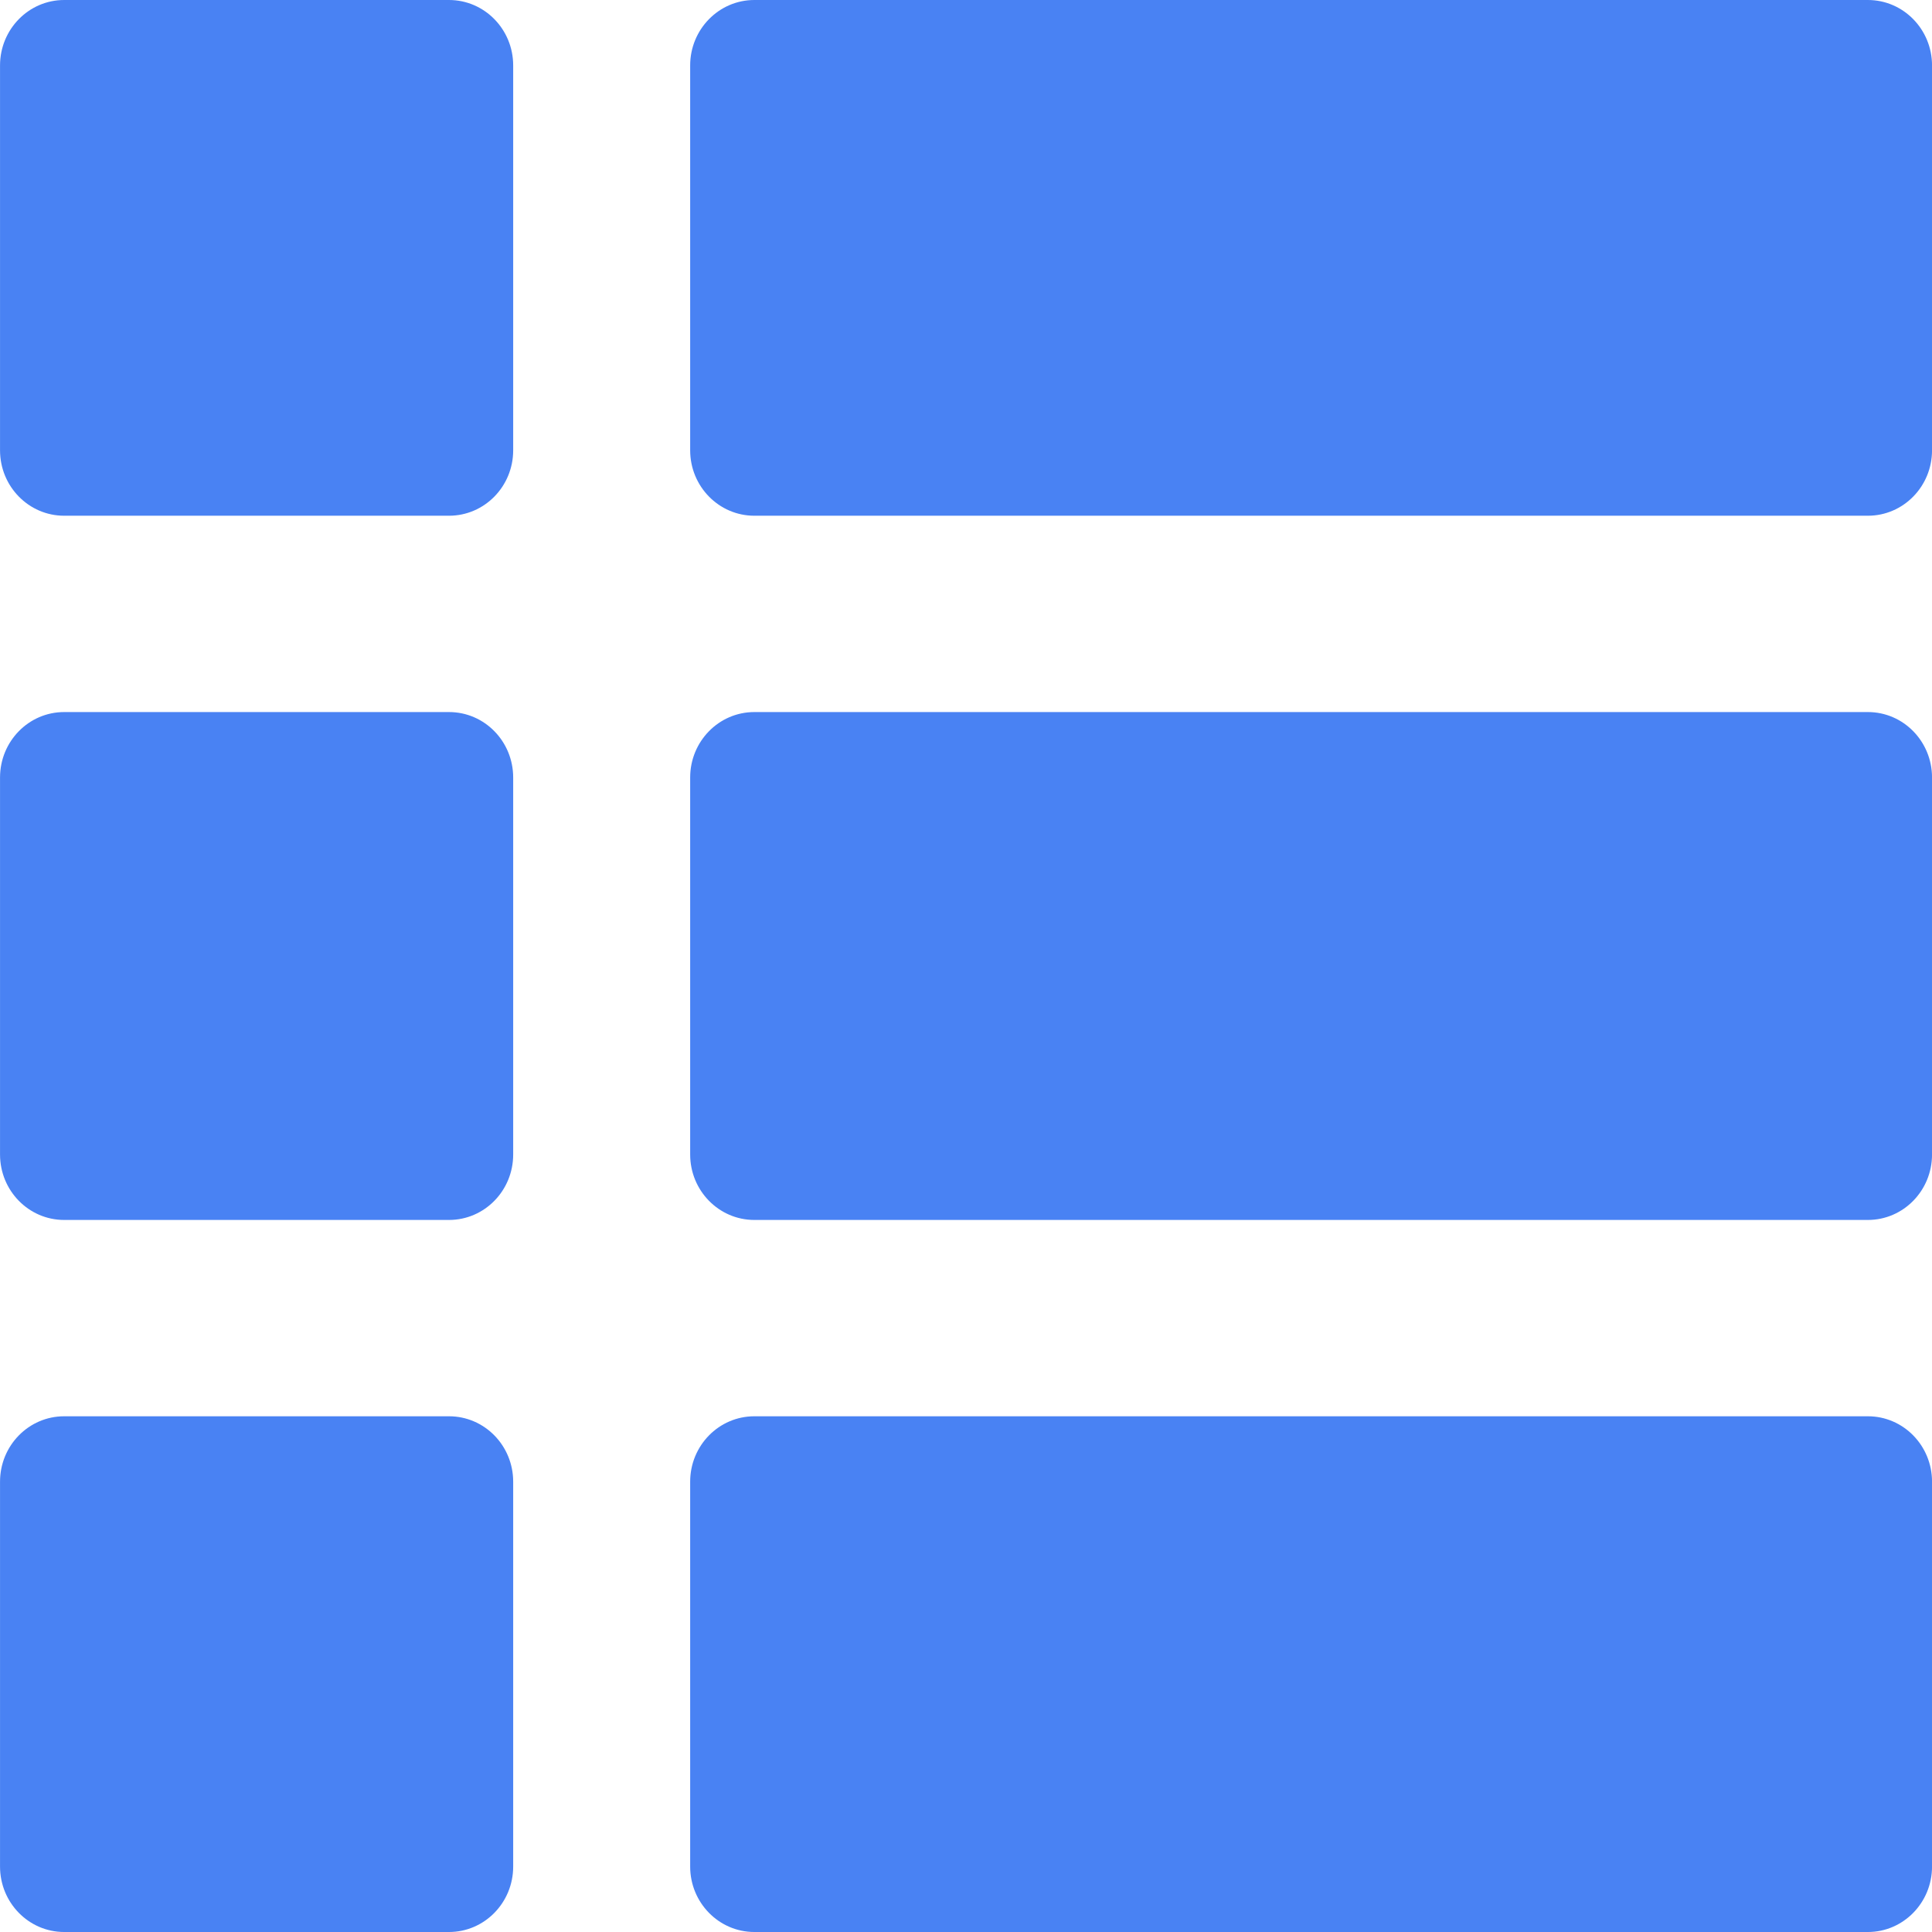
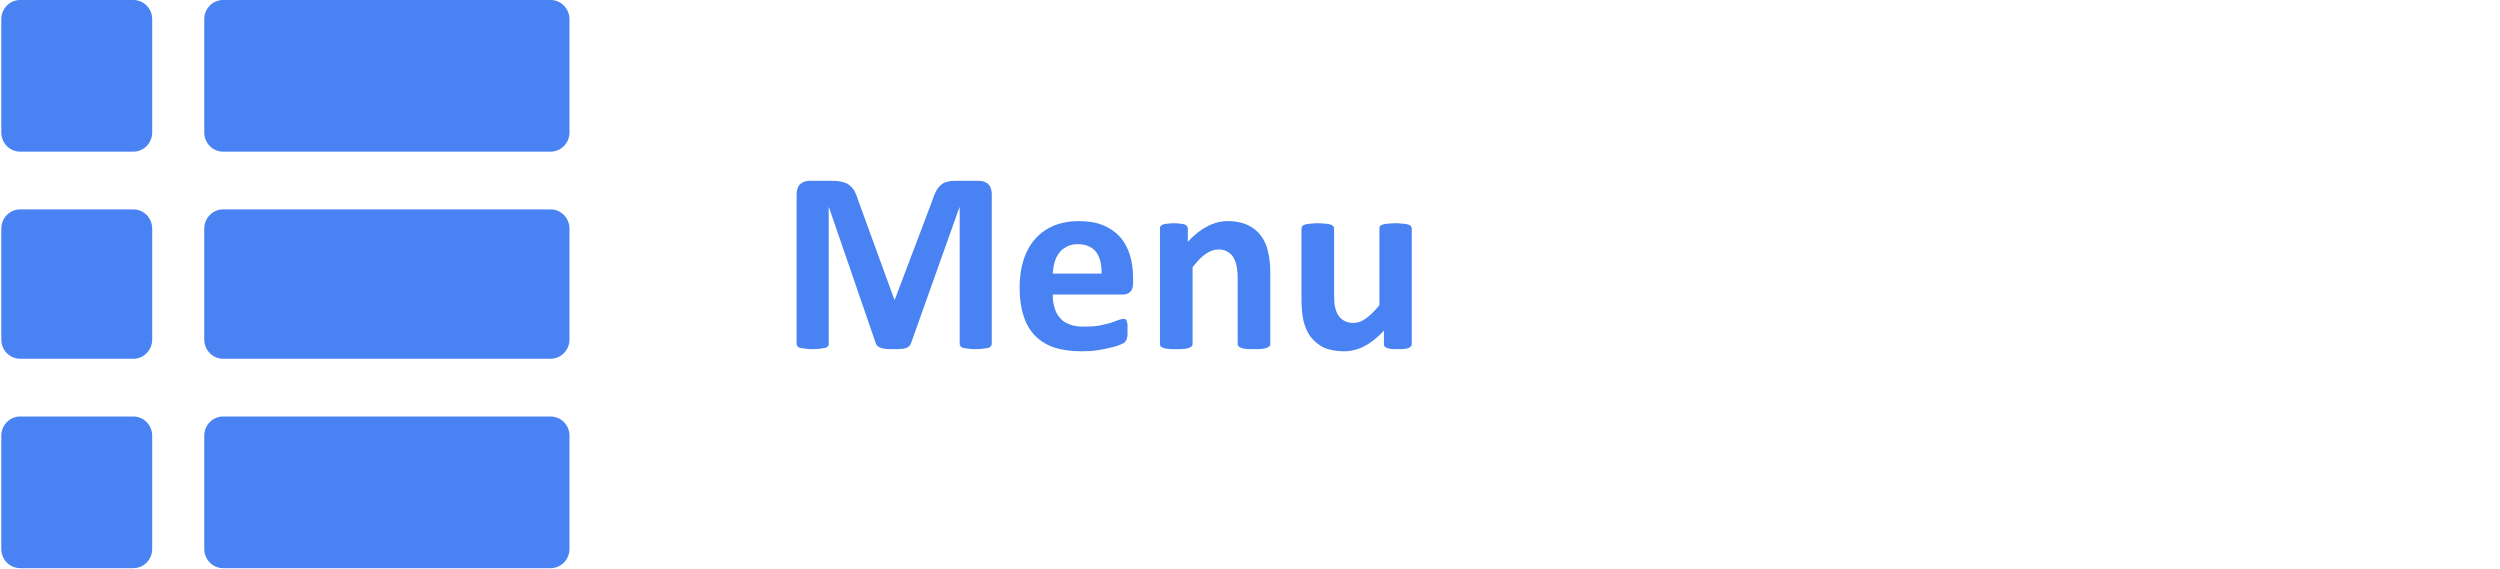
- <svg xmlns="http://www.w3.org/2000/svg" width="100%" height="100%" viewBox="0 0 250 250" version="1.1" xml:space="preserve" style="fill-rule:evenodd;clip-rule:evenodd;stroke-linejoin:round;stroke-miterlimit:2;">
-   <g transform="matrix(1,0,0,1,-1816.24,-334.037)">
-     <g transform="matrix(5.39006,0,0,1.72574,0,0)">
-       <g id="menu" transform="matrix(0.926263,0,0,2.95192,381.804,232.232)">
-         <path d="M0,22.875L-28.862,22.875C-29.78,22.875 -30.525,23.619 -30.525,24.537L-30.525,34.313C-30.525,35.23 -29.78,35.975 -28.862,35.975L0,35.975C0.918,35.975 1.662,35.23 1.662,34.313L1.662,24.537C1.662,23.619 0.918,22.875 0,22.875M0,4.987L-28.862,4.987C-29.78,4.987 -30.525,5.731 -30.525,6.65L-30.525,16.225C-30.525,17.144 -29.78,17.888 -28.862,17.888L0,17.888C0.918,17.888 1.662,17.144 1.662,16.225L1.662,6.65C1.662,5.731 0.918,4.987 0,4.987M0,-13.1L-28.862,-13.1C-29.78,-13.1 -30.525,-12.355 -30.525,-11.438L-30.525,-1.662C-30.525,-0.744 -29.78,0 -28.862,0L0,0C0.918,0 1.662,-0.744 1.662,-1.662L1.662,-11.438C1.662,-12.355 0.918,-13.1 0,-13.1M-36.775,22.875L-46.75,22.875C-47.668,22.875 -48.412,23.619 -48.412,24.537L-48.412,34.313C-48.412,35.23 -47.668,35.975 -46.75,35.975L-36.775,35.975C-35.856,35.975 -35.112,35.23 -35.112,34.313L-35.112,24.537C-35.112,23.619 -35.856,22.875 -36.775,22.875M-36.775,4.987L-46.75,4.987C-47.668,4.987 -48.412,5.731 -48.412,6.65L-48.412,16.225C-48.412,17.144 -47.668,17.888 -46.75,17.888L-36.775,17.888C-35.856,17.888 -35.112,17.144 -35.112,16.225L-35.112,6.65C-35.112,5.731 -35.856,4.987 -36.775,4.987M-36.775,-13.1L-46.75,-13.1C-47.668,-13.1 -48.412,-12.355 -48.412,-11.438L-48.412,-1.662C-48.412,-0.744 -47.668,0 -46.75,0L-36.775,0C-35.856,0 -35.112,-0.744 -35.112,-1.662L-35.112,-11.438C-35.112,-12.355 -35.856,-13.1 -36.775,-13.1" style="fill:rgb(73,130,243);" />
+ <svg xmlns="http://www.w3.org/2000/svg" width="100%" height="100%" viewBox="0 0 1100 250" version="1.1" xml:space="preserve" style="fill-rule:evenodd;clip-rule:evenodd;stroke-linejoin:round;stroke-miterlimit:2;">
+   <g transform="matrix(1,0,0,1,-532.235,-3167.37)">
+     <g transform="matrix(5.94133,0,0,1.88002,0,0)">
+       <g transform="matrix(0.97445,0,0,0.917935,65.0567,1495.9)">
+         <g transform="matrix(0.169184,0,0,0.452248,0.419982,-151.226)">
+           <rect x="146.28" y="789.301" width="1123.03" height="320.323" style="fill:none;" />
+         </g>
+         <g id="menu" transform="matrix(0.862352,0,0,2.95192,67.0145,244.404)">
+           <path d="M0,22.875L-28.862,22.875C-29.78,22.875 -30.525,23.619 -30.525,24.537L-30.525,34.313C-30.525,35.23 -29.78,35.975 -28.862,35.975L0,35.975C0.918,35.975 1.662,35.23 1.662,34.313L1.662,24.537C1.662,23.619 0.918,22.875 0,22.875M0,4.987L-28.862,4.987C-29.78,4.987 -30.525,5.731 -30.525,6.65L-30.525,16.225C-30.525,17.144 -29.78,17.888 -28.862,17.888L0,17.888C0.918,17.888 1.662,17.144 1.662,16.225L1.662,6.65C1.662,5.731 0.918,4.987 0,4.987M0,-13.1L-28.862,-13.1C-29.78,-13.1 -30.525,-12.355 -30.525,-11.438L-30.525,-1.662C-30.525,-0.744 -29.78,0 -28.862,0L0,0C0.918,0 1.662,-0.744 1.662,-1.662L1.662,-11.438C1.662,-12.355 0.918,-13.1 0,-13.1M-36.775,22.875L-46.75,22.875C-47.668,22.875 -48.412,23.619 -48.412,24.537L-48.412,34.313C-48.412,35.23 -47.668,35.975 -46.75,35.975L-36.775,35.975C-35.856,35.975 -35.112,35.23 -35.112,34.313L-35.112,24.537C-35.112,23.619 -35.856,22.875 -36.775,22.875M-36.775,4.987L-46.75,4.987C-47.668,4.987 -48.412,5.731 -48.412,6.65L-48.412,16.225C-48.412,17.144 -47.668,17.888 -46.75,17.888L-36.775,17.888C-35.856,17.888 -35.112,17.144 -35.112,16.225L-35.112,6.65C-35.112,5.731 -35.856,4.987 -36.775,4.987M-36.775,-13.1L-46.75,-13.1C-47.668,-13.1 -48.412,-12.355 -48.412,-11.438L-48.412,-1.662C-48.412,-0.744 -47.668,0 -46.75,0L-36.775,0C-35.856,0 -35.112,-0.744 -35.112,-1.662L-35.112,-11.438C-35.112,-12.355 -35.856,-13.1 -36.775,-13.1" style="fill:rgb(73,130,243);" />
+         </g>
+         <g transform="matrix(0.118094,0,0,0.396183,-422.468,-1182.74)">
+           <g transform="matrix(170.638,0,0,170.638,4291.39,3728.83)">
+             <path d="M0.805,-0.018C0.805,-0.014 0.804,-0.011 0.802,-0.009C0.801,-0.006 0.797,-0.004 0.793,-0.002C0.788,-0.001 0.782,0 0.774,0.001C0.766,0.002 0.756,0.003 0.744,0.003C0.732,0.003 0.723,0.002 0.715,0.001C0.707,0 0.701,-0.001 0.696,-0.002C0.692,-0.004 0.688,-0.006 0.687,-0.009C0.685,-0.011 0.684,-0.014 0.684,-0.018L0.684,-0.532L0.683,-0.532L0.5,-0.018C0.498,-0.014 0.496,-0.01 0.493,-0.008C0.49,-0.005 0.486,-0.003 0.481,-0.001C0.476,0.001 0.47,0.002 0.462,0.002C0.454,0.003 0.445,0.003 0.434,0.003C0.423,0.003 0.413,0.003 0.405,0.002C0.397,0.001 0.391,-0 0.386,-0.002C0.381,-0.004 0.377,-0.006 0.374,-0.009C0.371,-0.011 0.369,-0.014 0.368,-0.018L0.191,-0.532L0.19,-0.532L0.19,-0.018C0.19,-0.014 0.19,-0.011 0.188,-0.009C0.186,-0.006 0.183,-0.004 0.178,-0.002C0.173,-0.001 0.167,0 0.159,0.001C0.151,0.002 0.141,0.003 0.129,0.003C0.118,0.003 0.108,0.002 0.1,0.001C0.092,0 0.086,-0.001 0.081,-0.002C0.077,-0.004 0.073,-0.006 0.072,-0.009C0.07,-0.011 0.069,-0.014 0.069,-0.018L0.069,-0.581C0.069,-0.597 0.073,-0.61 0.082,-0.619C0.091,-0.627 0.103,-0.632 0.117,-0.632L0.201,-0.632C0.216,-0.632 0.229,-0.631 0.24,-0.628C0.25,-0.626 0.26,-0.622 0.268,-0.616C0.275,-0.61 0.282,-0.603 0.287,-0.594C0.292,-0.584 0.297,-0.573 0.301,-0.559L0.438,-0.183L0.439,-0.183L0.581,-0.558C0.585,-0.572 0.59,-0.583 0.595,-0.593C0.6,-0.602 0.606,-0.61 0.613,-0.616C0.619,-0.622 0.627,-0.626 0.636,-0.628C0.645,-0.631 0.656,-0.632 0.668,-0.632L0.754,-0.632C0.763,-0.632 0.771,-0.631 0.777,-0.628C0.783,-0.626 0.789,-0.623 0.793,-0.618C0.797,-0.614 0.8,-0.609 0.802,-0.602C0.804,-0.596 0.805,-0.589 0.805,-0.581L0.805,-0.018Z" style="fill:rgb(73,130,243);fill-rule:nonzero;" />
+           </g>
+           <g transform="matrix(170.638,0,0,170.638,4440.53,3728.83)">
+             <path d="M0.464,-0.247C0.464,-0.232 0.461,-0.221 0.454,-0.214C0.447,-0.207 0.438,-0.203 0.426,-0.203L0.161,-0.203C0.161,-0.185 0.163,-0.168 0.168,-0.153C0.172,-0.137 0.179,-0.125 0.189,-0.114C0.198,-0.103 0.211,-0.095 0.226,-0.09C0.241,-0.084 0.259,-0.082 0.28,-0.082C0.302,-0.082 0.321,-0.083 0.337,-0.086C0.353,-0.089 0.367,-0.093 0.379,-0.096C0.391,-0.1 0.401,-0.104 0.409,-0.107C0.417,-0.11 0.423,-0.111 0.428,-0.111C0.431,-0.111 0.433,-0.111 0.435,-0.11C0.437,-0.108 0.439,-0.106 0.44,-0.104C0.441,-0.101 0.442,-0.096 0.443,-0.091C0.443,-0.086 0.443,-0.079 0.443,-0.071C0.443,-0.064 0.443,-0.058 0.443,-0.052C0.443,-0.047 0.442,-0.043 0.441,-0.04C0.441,-0.036 0.44,-0.033 0.438,-0.031C0.437,-0.028 0.435,-0.026 0.433,-0.023C0.431,-0.021 0.425,-0.018 0.416,-0.014C0.407,-0.01 0.395,-0.006 0.38,-0.003C0.365,0.001 0.348,0.004 0.33,0.007C0.311,0.01 0.291,0.011 0.269,0.011C0.23,0.011 0.196,0.006 0.167,-0.003C0.138,-0.013 0.114,-0.028 0.094,-0.048C0.075,-0.068 0.06,-0.093 0.051,-0.123C0.041,-0.153 0.036,-0.189 0.036,-0.229C0.036,-0.268 0.041,-0.303 0.051,-0.334C0.061,-0.365 0.076,-0.392 0.095,-0.413C0.114,-0.435 0.138,-0.451 0.165,-0.463C0.193,-0.474 0.224,-0.48 0.258,-0.48C0.295,-0.48 0.326,-0.475 0.352,-0.464C0.378,-0.453 0.399,-0.438 0.416,-0.419C0.432,-0.4 0.444,-0.378 0.452,-0.352C0.46,-0.326 0.464,-0.297 0.464,-0.267L0.464,-0.247ZM0.345,-0.282C0.346,-0.317 0.339,-0.344 0.324,-0.364C0.309,-0.383 0.286,-0.393 0.255,-0.393C0.24,-0.393 0.226,-0.39 0.215,-0.384C0.203,-0.378 0.193,-0.371 0.186,-0.361C0.178,-0.351 0.172,-0.339 0.168,-0.325C0.164,-0.312 0.162,-0.298 0.161,-0.282L0.345,-0.282Z" style="fill:rgb(73,130,243);fill-rule:nonzero;" />
+           </g>
+           <g transform="matrix(170.638,0,0,170.638,4526.43,3728.83)">
+             <path d="M0.478,-0.017C0.478,-0.013 0.477,-0.01 0.475,-0.008C0.473,-0.006 0.469,-0.004 0.465,-0.002C0.46,-0 0.454,0.001 0.446,0.002C0.438,0.003 0.428,0.003 0.417,0.003C0.404,0.003 0.394,0.003 0.386,0.002C0.378,0.001 0.372,-0 0.368,-0.002C0.363,-0.004 0.36,-0.006 0.358,-0.008C0.356,-0.01 0.355,-0.013 0.355,-0.017L0.355,-0.265C0.355,-0.286 0.353,-0.303 0.35,-0.315C0.347,-0.327 0.343,-0.337 0.337,-0.346C0.331,-0.355 0.323,-0.361 0.314,-0.366C0.305,-0.371 0.294,-0.373 0.282,-0.373C0.266,-0.373 0.25,-0.367 0.234,-0.356C0.218,-0.345 0.202,-0.328 0.185,-0.306L0.185,-0.017C0.185,-0.013 0.184,-0.01 0.182,-0.008C0.18,-0.006 0.176,-0.004 0.172,-0.002C0.167,-0 0.161,0.001 0.153,0.002C0.145,0.003 0.135,0.003 0.123,0.003C0.111,0.003 0.101,0.003 0.093,0.002C0.085,0.001 0.079,-0 0.074,-0.002C0.07,-0.004 0.066,-0.006 0.064,-0.008C0.063,-0.01 0.062,-0.013 0.062,-0.017L0.062,-0.452C0.062,-0.455 0.062,-0.458 0.064,-0.461C0.066,-0.463 0.069,-0.465 0.073,-0.467C0.077,-0.468 0.082,-0.47 0.089,-0.47C0.096,-0.471 0.104,-0.472 0.114,-0.472C0.125,-0.472 0.133,-0.471 0.14,-0.47C0.147,-0.47 0.152,-0.468 0.156,-0.467C0.16,-0.465 0.162,-0.463 0.164,-0.461C0.166,-0.458 0.167,-0.455 0.167,-0.452L0.167,-0.402C0.191,-0.428 0.215,-0.447 0.24,-0.46C0.265,-0.473 0.291,-0.48 0.318,-0.48C0.347,-0.48 0.372,-0.475 0.393,-0.465C0.413,-0.456 0.43,-0.442 0.442,-0.426C0.455,-0.409 0.464,-0.389 0.469,-0.367C0.475,-0.344 0.478,-0.317 0.478,-0.286L0.478,-0.017Z" style="fill:rgb(73,130,243);fill-rule:nonzero;" />
+           </g>
+           <g transform="matrix(170.638,0,0,170.638,4618,3728.83)">
+             <path d="M0.475,-0.017C0.475,-0.013 0.474,-0.01 0.472,-0.008C0.471,-0.006 0.468,-0.004 0.464,-0.002C0.46,-0 0.454,0.001 0.448,0.002C0.441,0.003 0.432,0.003 0.422,0.003C0.412,0.003 0.403,0.003 0.396,0.002C0.39,0.001 0.384,-0 0.38,-0.002C0.376,-0.004 0.374,-0.006 0.372,-0.008C0.37,-0.01 0.37,-0.013 0.37,-0.017L0.37,-0.067C0.346,-0.041 0.321,-0.021 0.296,-0.008C0.271,0.005 0.245,0.011 0.219,0.011C0.189,0.011 0.164,0.006 0.143,-0.003C0.123,-0.013 0.107,-0.027 0.094,-0.043C0.081,-0.06 0.073,-0.08 0.067,-0.102C0.062,-0.125 0.059,-0.152 0.059,-0.186L0.059,-0.452C0.059,-0.455 0.06,-0.458 0.062,-0.461C0.064,-0.463 0.067,-0.465 0.072,-0.467C0.076,-0.468 0.083,-0.47 0.091,-0.47C0.099,-0.471 0.108,-0.472 0.12,-0.472C0.132,-0.472 0.142,-0.471 0.15,-0.47C0.158,-0.47 0.164,-0.468 0.169,-0.467C0.173,-0.465 0.177,-0.463 0.179,-0.461C0.181,-0.458 0.182,-0.455 0.182,-0.452L0.182,-0.206C0.182,-0.183 0.183,-0.166 0.186,-0.154C0.189,-0.142 0.193,-0.131 0.199,-0.123C0.205,-0.114 0.213,-0.108 0.222,-0.103C0.232,-0.098 0.243,-0.096 0.255,-0.096C0.271,-0.096 0.286,-0.101 0.302,-0.113C0.318,-0.124 0.335,-0.141 0.353,-0.163L0.353,-0.452C0.353,-0.455 0.353,-0.458 0.355,-0.461C0.357,-0.463 0.36,-0.465 0.365,-0.467C0.37,-0.468 0.376,-0.47 0.384,-0.47C0.392,-0.471 0.402,-0.472 0.414,-0.472C0.426,-0.472 0.436,-0.471 0.443,-0.47C0.451,-0.47 0.457,-0.468 0.462,-0.467C0.466,-0.465 0.47,-0.463 0.472,-0.461C0.474,-0.458 0.475,-0.455 0.475,-0.452L0.475,-0.017Z" style="fill:rgb(73,130,243);fill-rule:nonzero;" />
+           </g>
+         </g>
      </g>
    </g>
  </g>
</svg>
